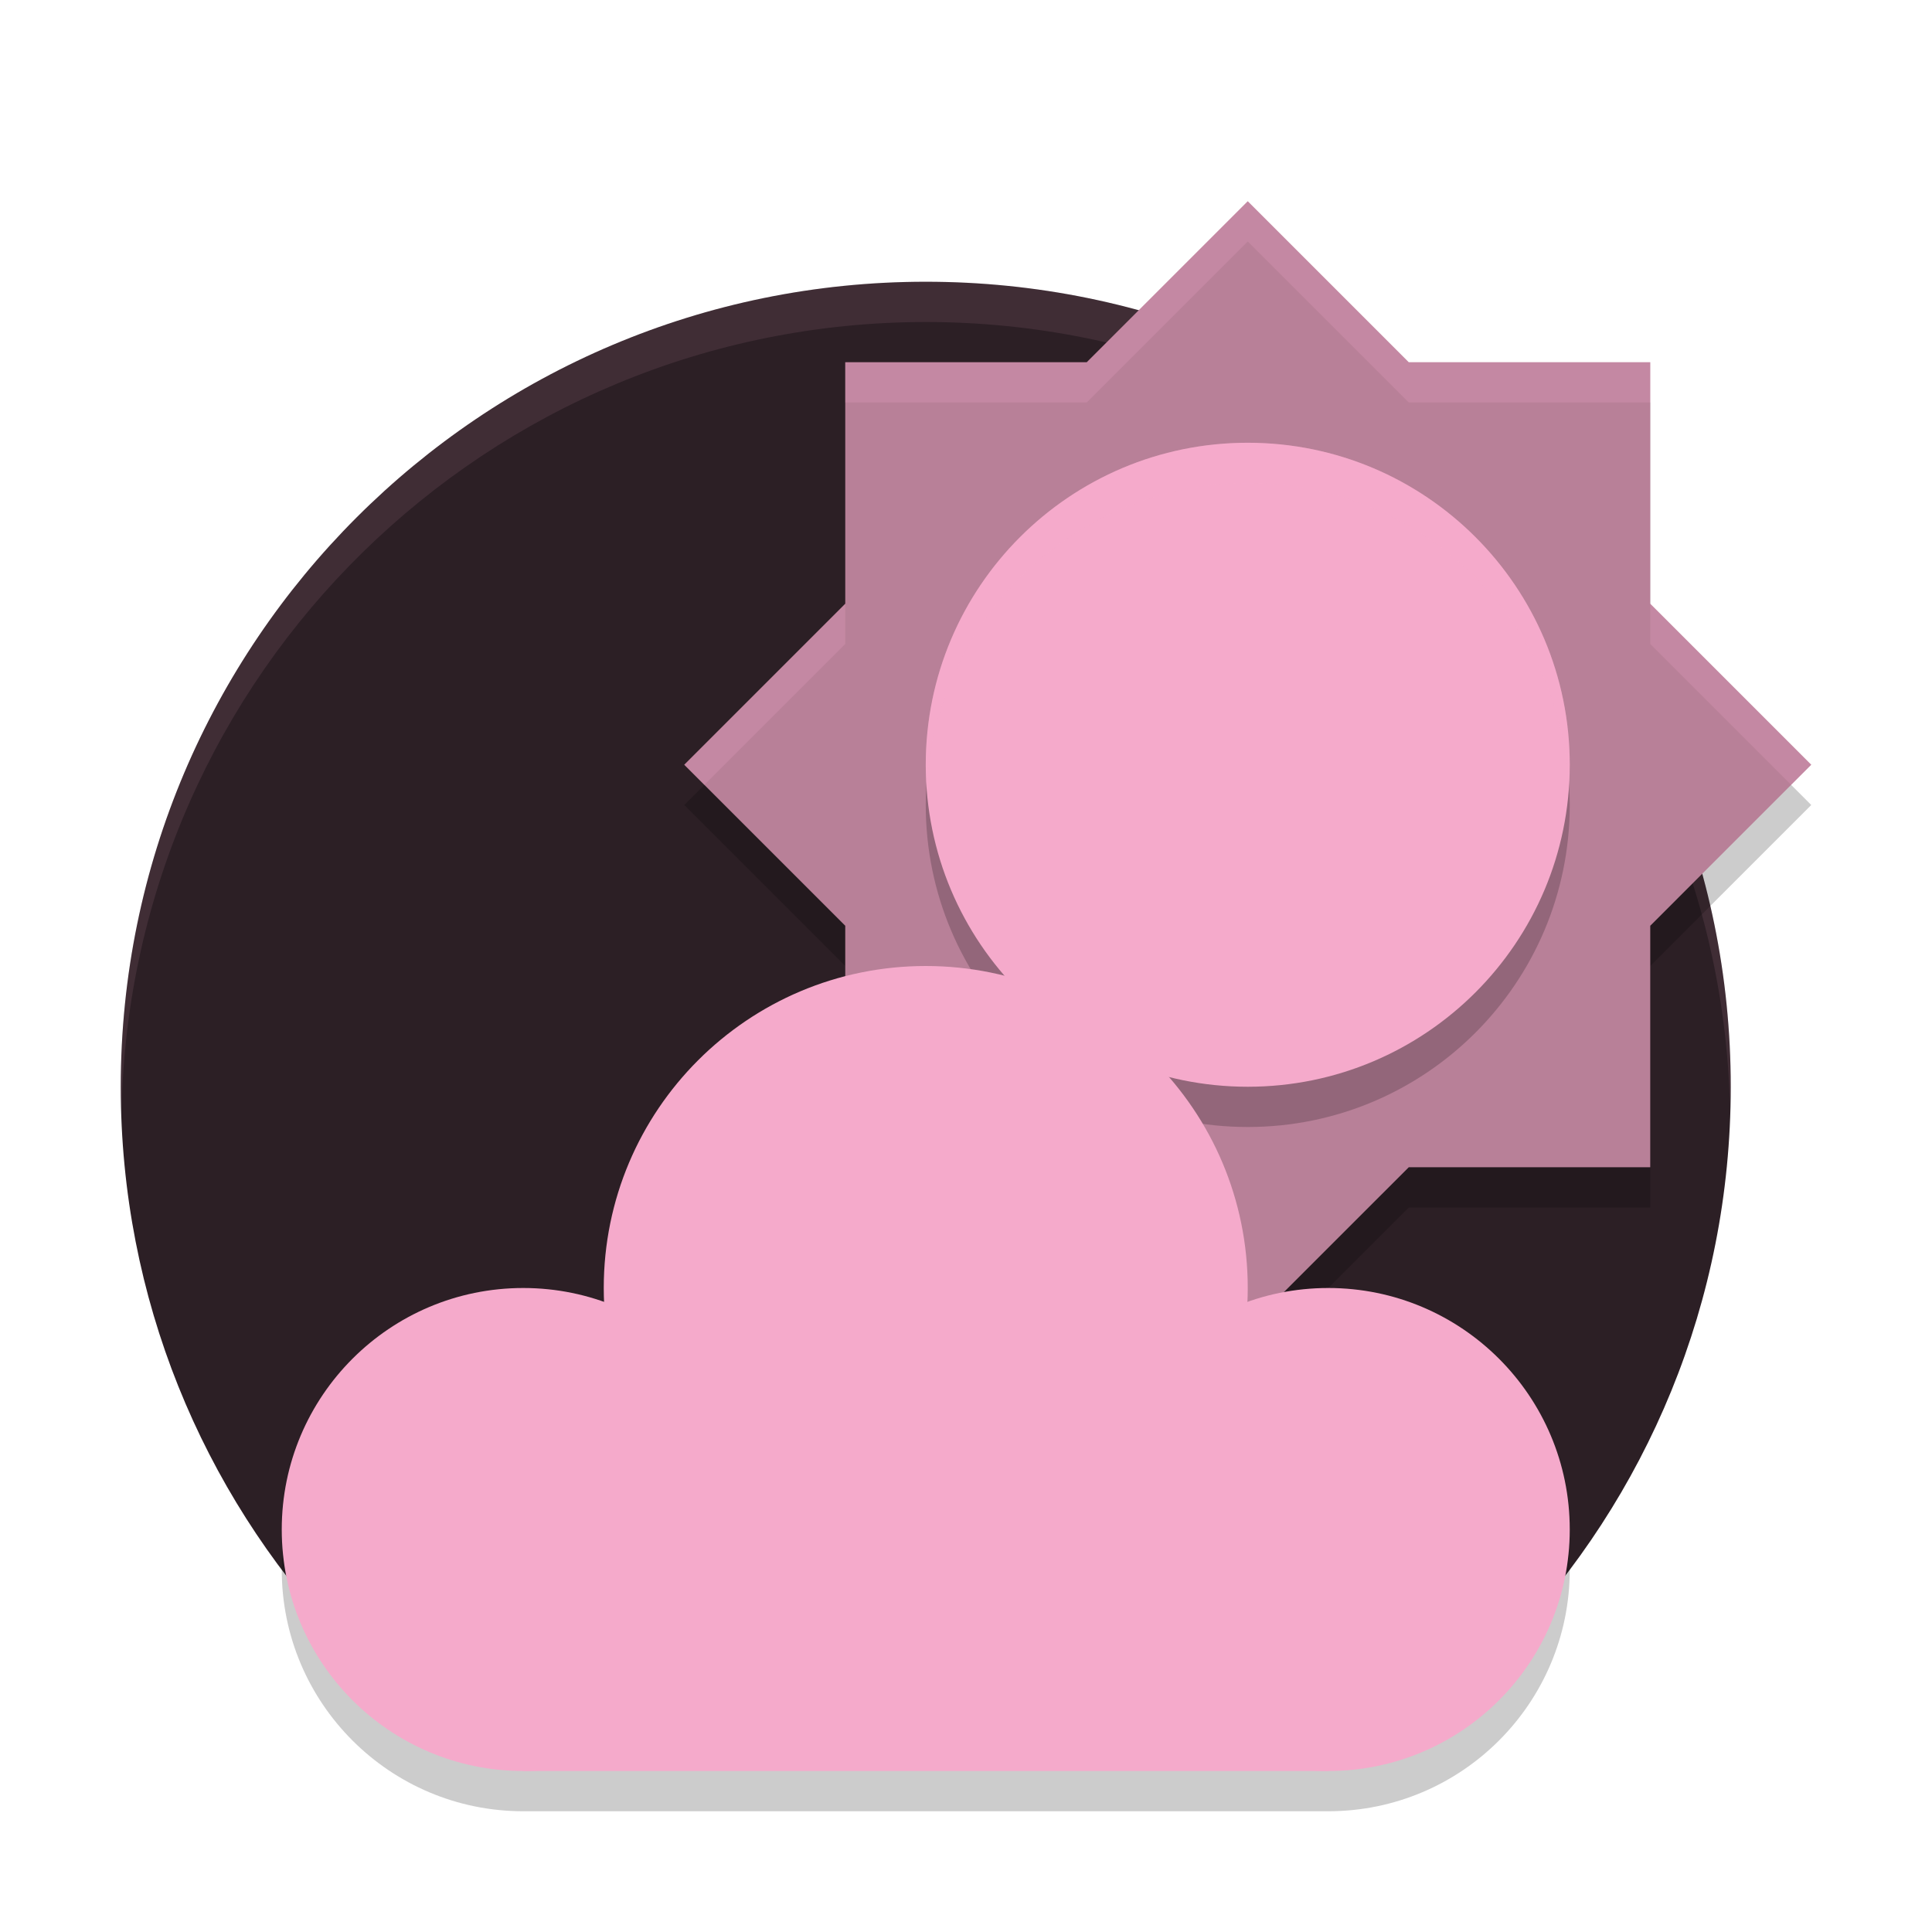
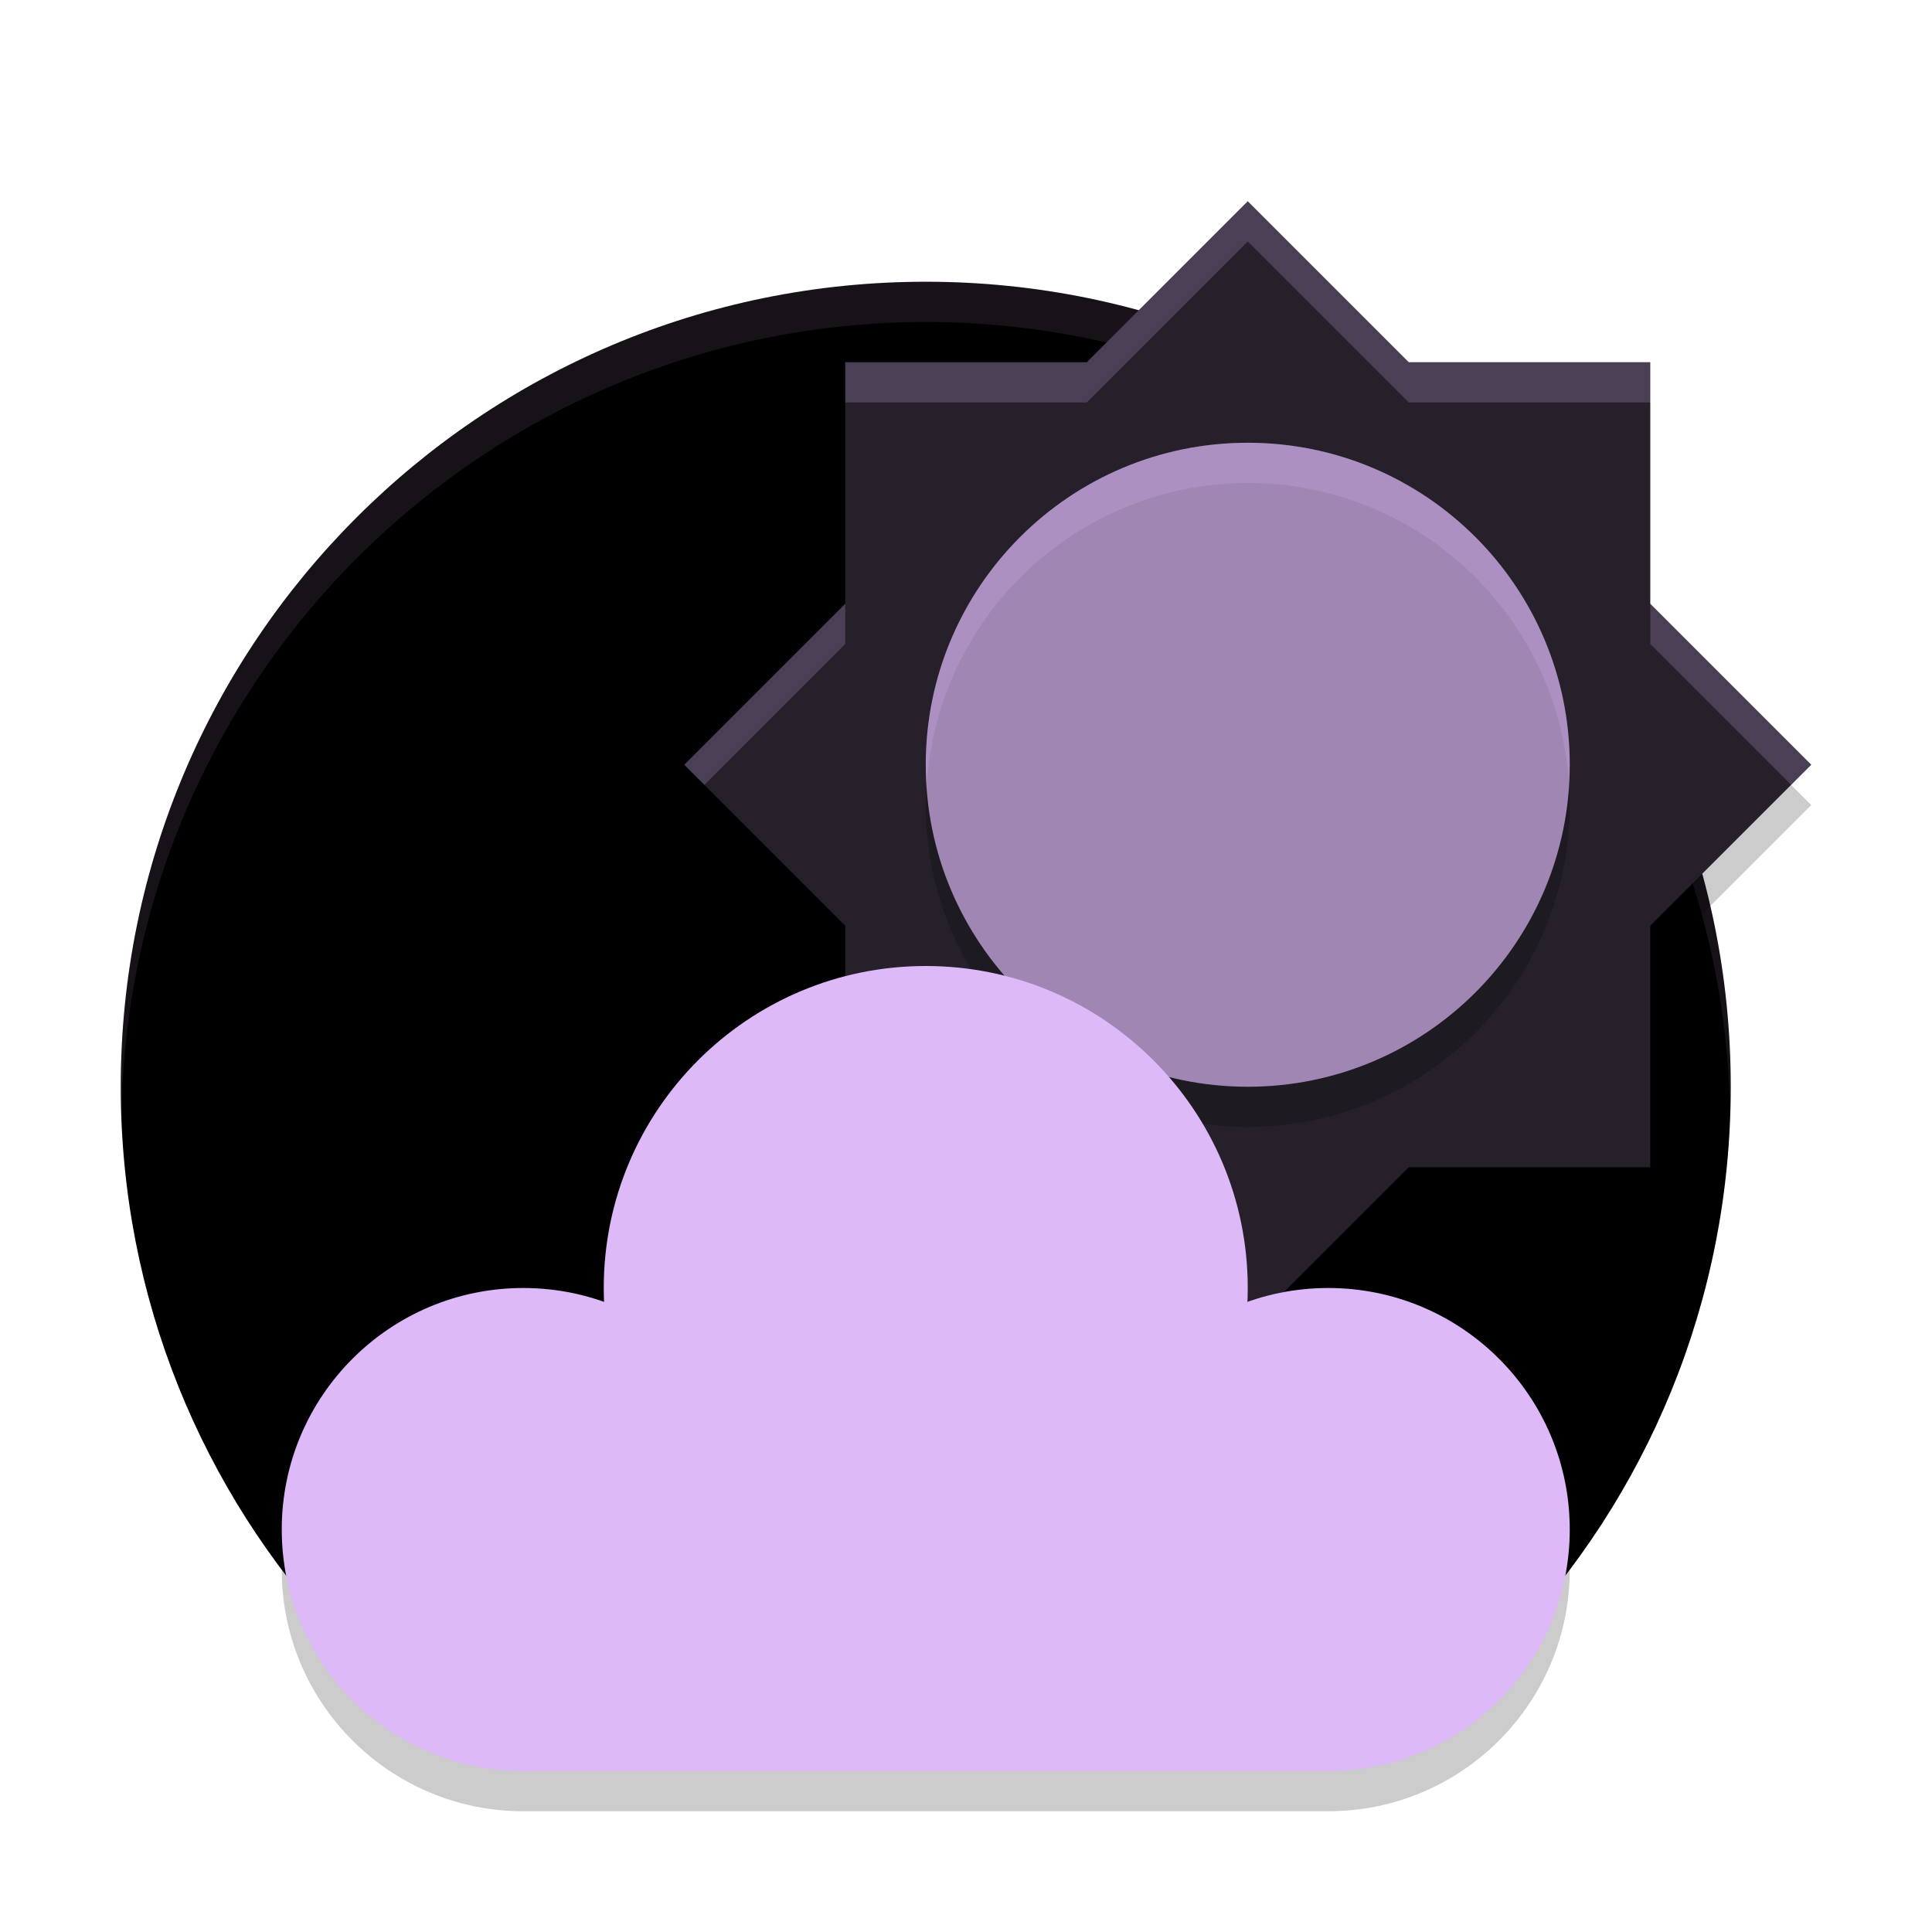
<svg xmlns="http://www.w3.org/2000/svg" width="48" height="48" version="1">
-   <path style="fill:#2c1f25" d="m 43,27 c 0,5.348 -2.099,10.206 -5.519,13.795 -3.643,3.823 -9.698,0.006 -15.396,0.006 -5.785,0 -10.082,3.743 -13.733,-0.183 C 5.031,37.047 3,32.261 3,27 3,15.954 11.954,7 23,7 34.046,7 43,15.954 43,27 Z" />
-   <path style="opacity:0.1;fill:#f5aacb" d="M 23,7 A 20,20 0 0 0 3,27 20,20 0 0 0 3.021,27.582 20,20 0 0 1 23,8 20,20 0 0 1 42.979,27.418 20,20 0 0 0 43,27 20,20 0 0 0 23,7 Z" />
+   <path style="fill:#000000" d="m 43,27 c 0,5.348 -2.099,10.206 -5.519,13.795 -3.643,3.823 -9.698,0.006 -15.396,0.006 -5.785,0 -10.082,3.743 -13.733,-0.183 C 5.031,37.047 3,32.261 3,27 3,15.954 11.954,7 23,7 34.046,7 43,15.954 43,27 Z" />
+   <path style="opacity:0.1;fill:#ddb9f8" d="M 23,7 A 20,20 0 0 0 3,27 20,20 0 0 0 3.021,27.582 20,20 0 0 1 23,8 20,20 0 0 1 42.979,27.418 20,20 0 0 0 43,27 20,20 0 0 0 23,7 Z" />
  <path style="opacity:0.2" d="m 31,6 -4,4 h -6 v 6 l -4,4 4,4 v 6 h 6 l 4,4 4,-4 h 6 v -6 l 4,-4 -4,-4 v -6 h -6 z" />
-   <path style="fill:#b88098" d="m 31,5 -4,4 h -6 v 6 l -4,4 4,4 v 6 h 6 l 4,4 4,-4 h 6 v -6 l 4,-4 -4,-4 V 9 h -6 z" />
+   <path style="fill:#26202b" d="m 31,5 -4,4 h -6 v 6 l -4,4 4,4 v 6 h 6 l 4,4 4,-4 h 6 v -6 l 4,-4 -4,-4 V 9 h -6 z" />
  <circle style="opacity:0.2" cx="31" cy="20" r="8" />
-   <circle style="fill:#f5aacb" cx="31" cy="19" r="8" />
-   <path style="opacity:0.2;fill:#f5aacb" d="m 31,5 -4,4 h -6 v 1 h 6 l 4,-4 4,4 h 6 V 9 H 35 Z M 21,15 17,19 17.5,19.5 21,16 Z m 20,0 v 1 L 44.5,19.5 45,19 Z" />
-   <path style="opacity:0.2;fill:#f5aacb" d="m 31,11 a 8,8 0 0 0 -8,8 8,8 0 0 0 0.021,0.576 A 8,8 0 0 1 31,12 8,8 0 0 1 38.979,19.424 8,8 0 0 0 39,19 8,8 0 0 0 31,11 Z" />
+   <circle style="fill:#a086b3" cx="31" cy="19" r="8" />
+   <path style="opacity:0.2;fill:#ddb9f8" d="m 31,5 -4,4 h -6 v 1 h 6 l 4,-4 4,4 h 6 V 9 H 35 Z M 21,15 17,19 17.5,19.5 21,16 Z m 20,0 v 1 L 44.5,19.5 45,19 Z" />
+   <path style="opacity:0.2;fill:#ddb9f8" d="m 31,11 a 8,8 0 0 0 -8,8 8,8 0 0 0 0.021,0.576 A 8,8 0 0 1 31,12 8,8 0 0 1 38.979,19.424 8,8 0 0 0 39,19 8,8 0 0 0 31,11 Z" />
  <circle style="opacity:0.2" cx="23" cy="33" r="8" />
  <path style="opacity:0.2" d="m 23,25 a 8,8 0 0 0 -8,8 8,8 0 0 0 0.012,0.355 A 6,6 0 0 0 13,33 6,6 0 0 0 7,39 6,6 0 0 0 13,45 H 33 A 6,6 0 0 0 39,39 6,6 0 0 0 33,33 6,6 0 0 0 30.982,33.355 8,8 0 0 0 31,33 8,8 0 0 0 23,25 Z" />
-   <circle style="fill:#f5aacb" cx="13" cy="38" r="6" />
-   <circle style="fill:#f5aacb" cx="23" cy="32" r="8" />
-   <circle style="fill:#f5aacb" cx="33" cy="38" r="6" />
-   <rect style="fill:#f5aacb" width="20" height="8" x="13" y="36" />
+   <circle style="fill:#ddb9f8" cx="13" cy="38" r="6" />
+   <circle style="fill:#ddb9f8" cx="23" cy="32" r="8" />
+   <circle style="fill:#ddb9f8" cx="33" cy="38" r="6" />
+   <rect style="fill:#ddb9f8" width="20" height="8" x="13" y="36" />
</svg>
